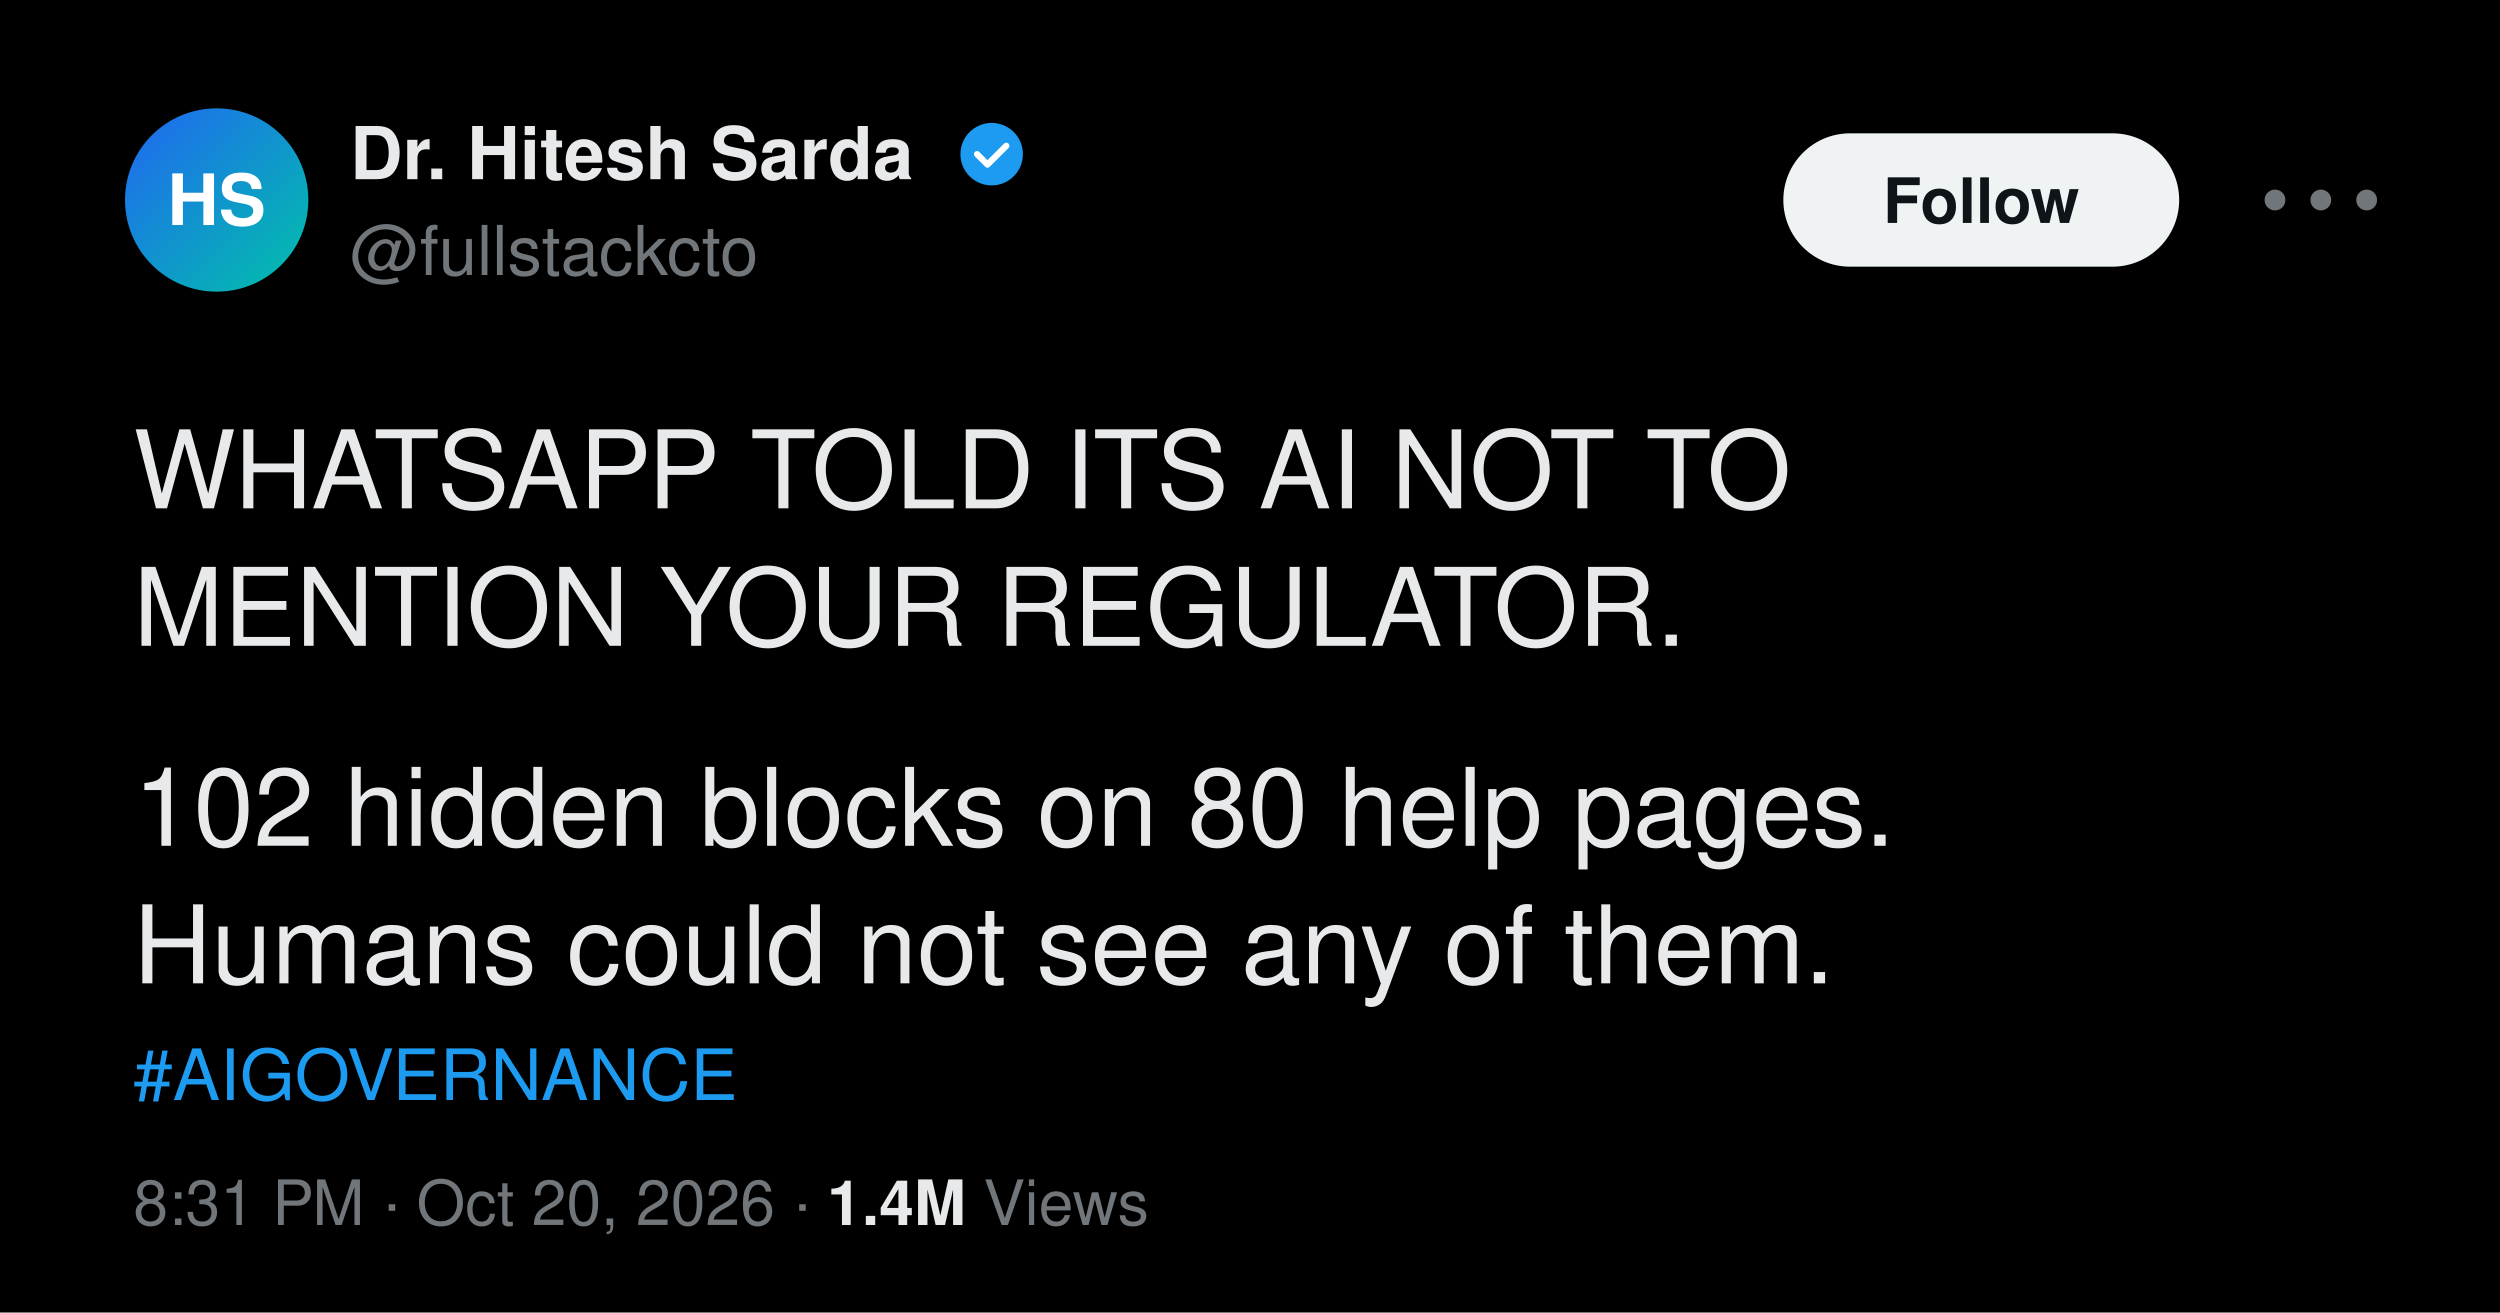
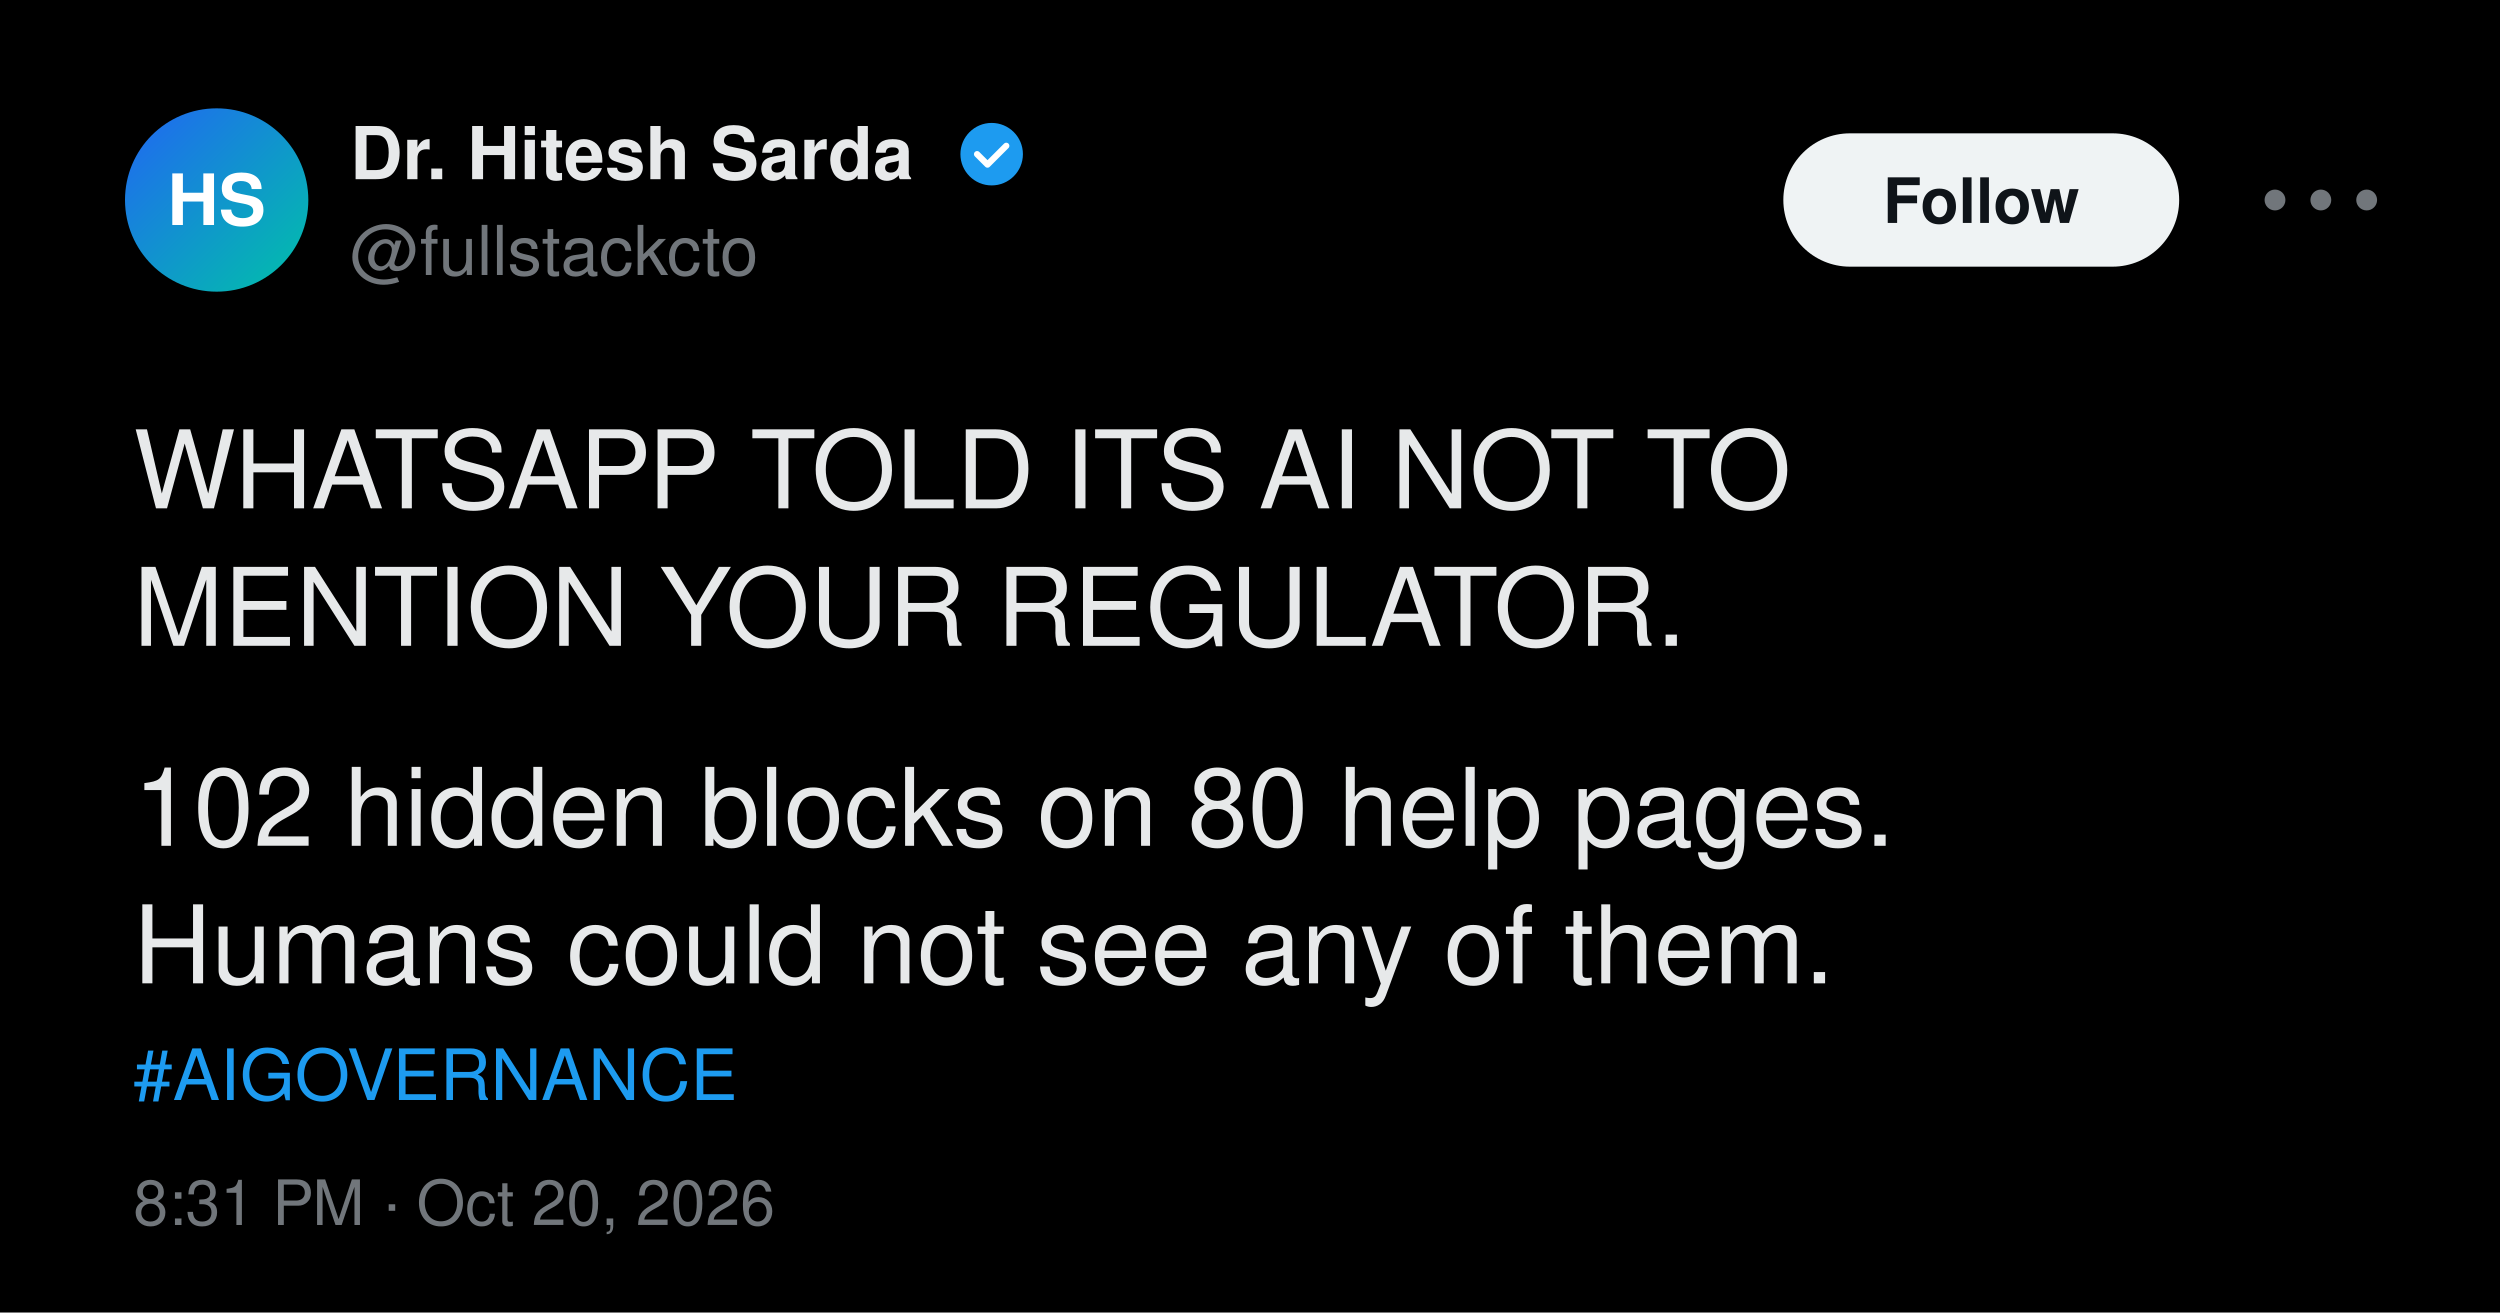
<svg xmlns="http://www.w3.org/2000/svg" viewBox="0 0 1200 630" width="1200" height="630" role="img" aria-label="Screenshot-style post: WHATSAPP TOLD ITS AI NOT TO MENTION YOUR REGULATOR. 102 hidden blocks on 80 help pages. Humans could not see any of them. #AIGOVERNANCE">
  <defs>
    <linearGradient id="avatar" x1="0" y1="0" x2="1" y2="1">
      <stop offset="0" stop-color="#2166F3" />
      <stop offset="1" stop-color="#00C2A8" />
    </linearGradient>
    <style>
      .sans { font-family: -apple-system, BlinkMacSystemFont, 'Segoe UI', Helvetica, Arial, sans-serif; }
    </style>
  </defs>
  <rect width="1200" height="630" fill="#000000" />
  <circle cx="104" cy="96" r="44" fill="url(#avatar)" />
  <text x="104" y="108" class="sans" font-size="34" font-weight="800" fill="#FFFFFF" text-anchor="middle">HS</text>
  <text x="168" y="86" class="sans" font-size="35" font-weight="700" fill="#E7E9EA">Dr. Hitesh Sarda</text>
  <g transform="translate(476 74)">
    <circle r="15" fill="#1D9BF0" />
    <path d="M-7 0l5 5 9-9" fill="none" stroke="#FFFFFF" stroke-width="3" stroke-linecap="round" stroke-linejoin="round" />
  </g>
  <text x="168" y="132" class="sans" font-size="33" fill="#71767B">@fullstackcto</text>
  <rect x="856" y="64" width="190" height="64" rx="32" fill="#EFF3F4" />
  <text x="951" y="107" class="sans" font-size="30" font-weight="700" fill="#0F1419" text-anchor="middle">Follow</text>
  <g fill="#71767B">
    <circle cx="1092" cy="96" r="5" />
    <circle cx="1114" cy="96" r="5" />
    <circle cx="1136" cy="96" r="5" />
  </g>
  <g class="sans" font-size="52" fill="#E7E9EA">
    <text x="64" y="244">WHATSAPP TOLD ITS AI NOT TO</text>
    <text x="64" y="310">MENTION YOUR REGULATOR.</text>
    <text x="64" y="406">102 hidden blocks on 80 help pages.</text>
    <text x="64" y="472">Humans could not see any of them.</text>
  </g>
  <text x="64" y="528" class="sans" font-size="34" fill="#1D9BF0">#AIGOVERNANCE</text>
-   <text x="64" y="588" class="sans" font-size="30" fill="#71767B">8:31 PM · Oct 20, 2026 · <tspan font-weight="700" fill="#E7E9EA">1.4M</tspan> Views</text>
+   <text x="64" y="588" class="sans" font-size="30" fill="#71767B">8:31 PM · Oct 20, 2026</text>
</svg>
